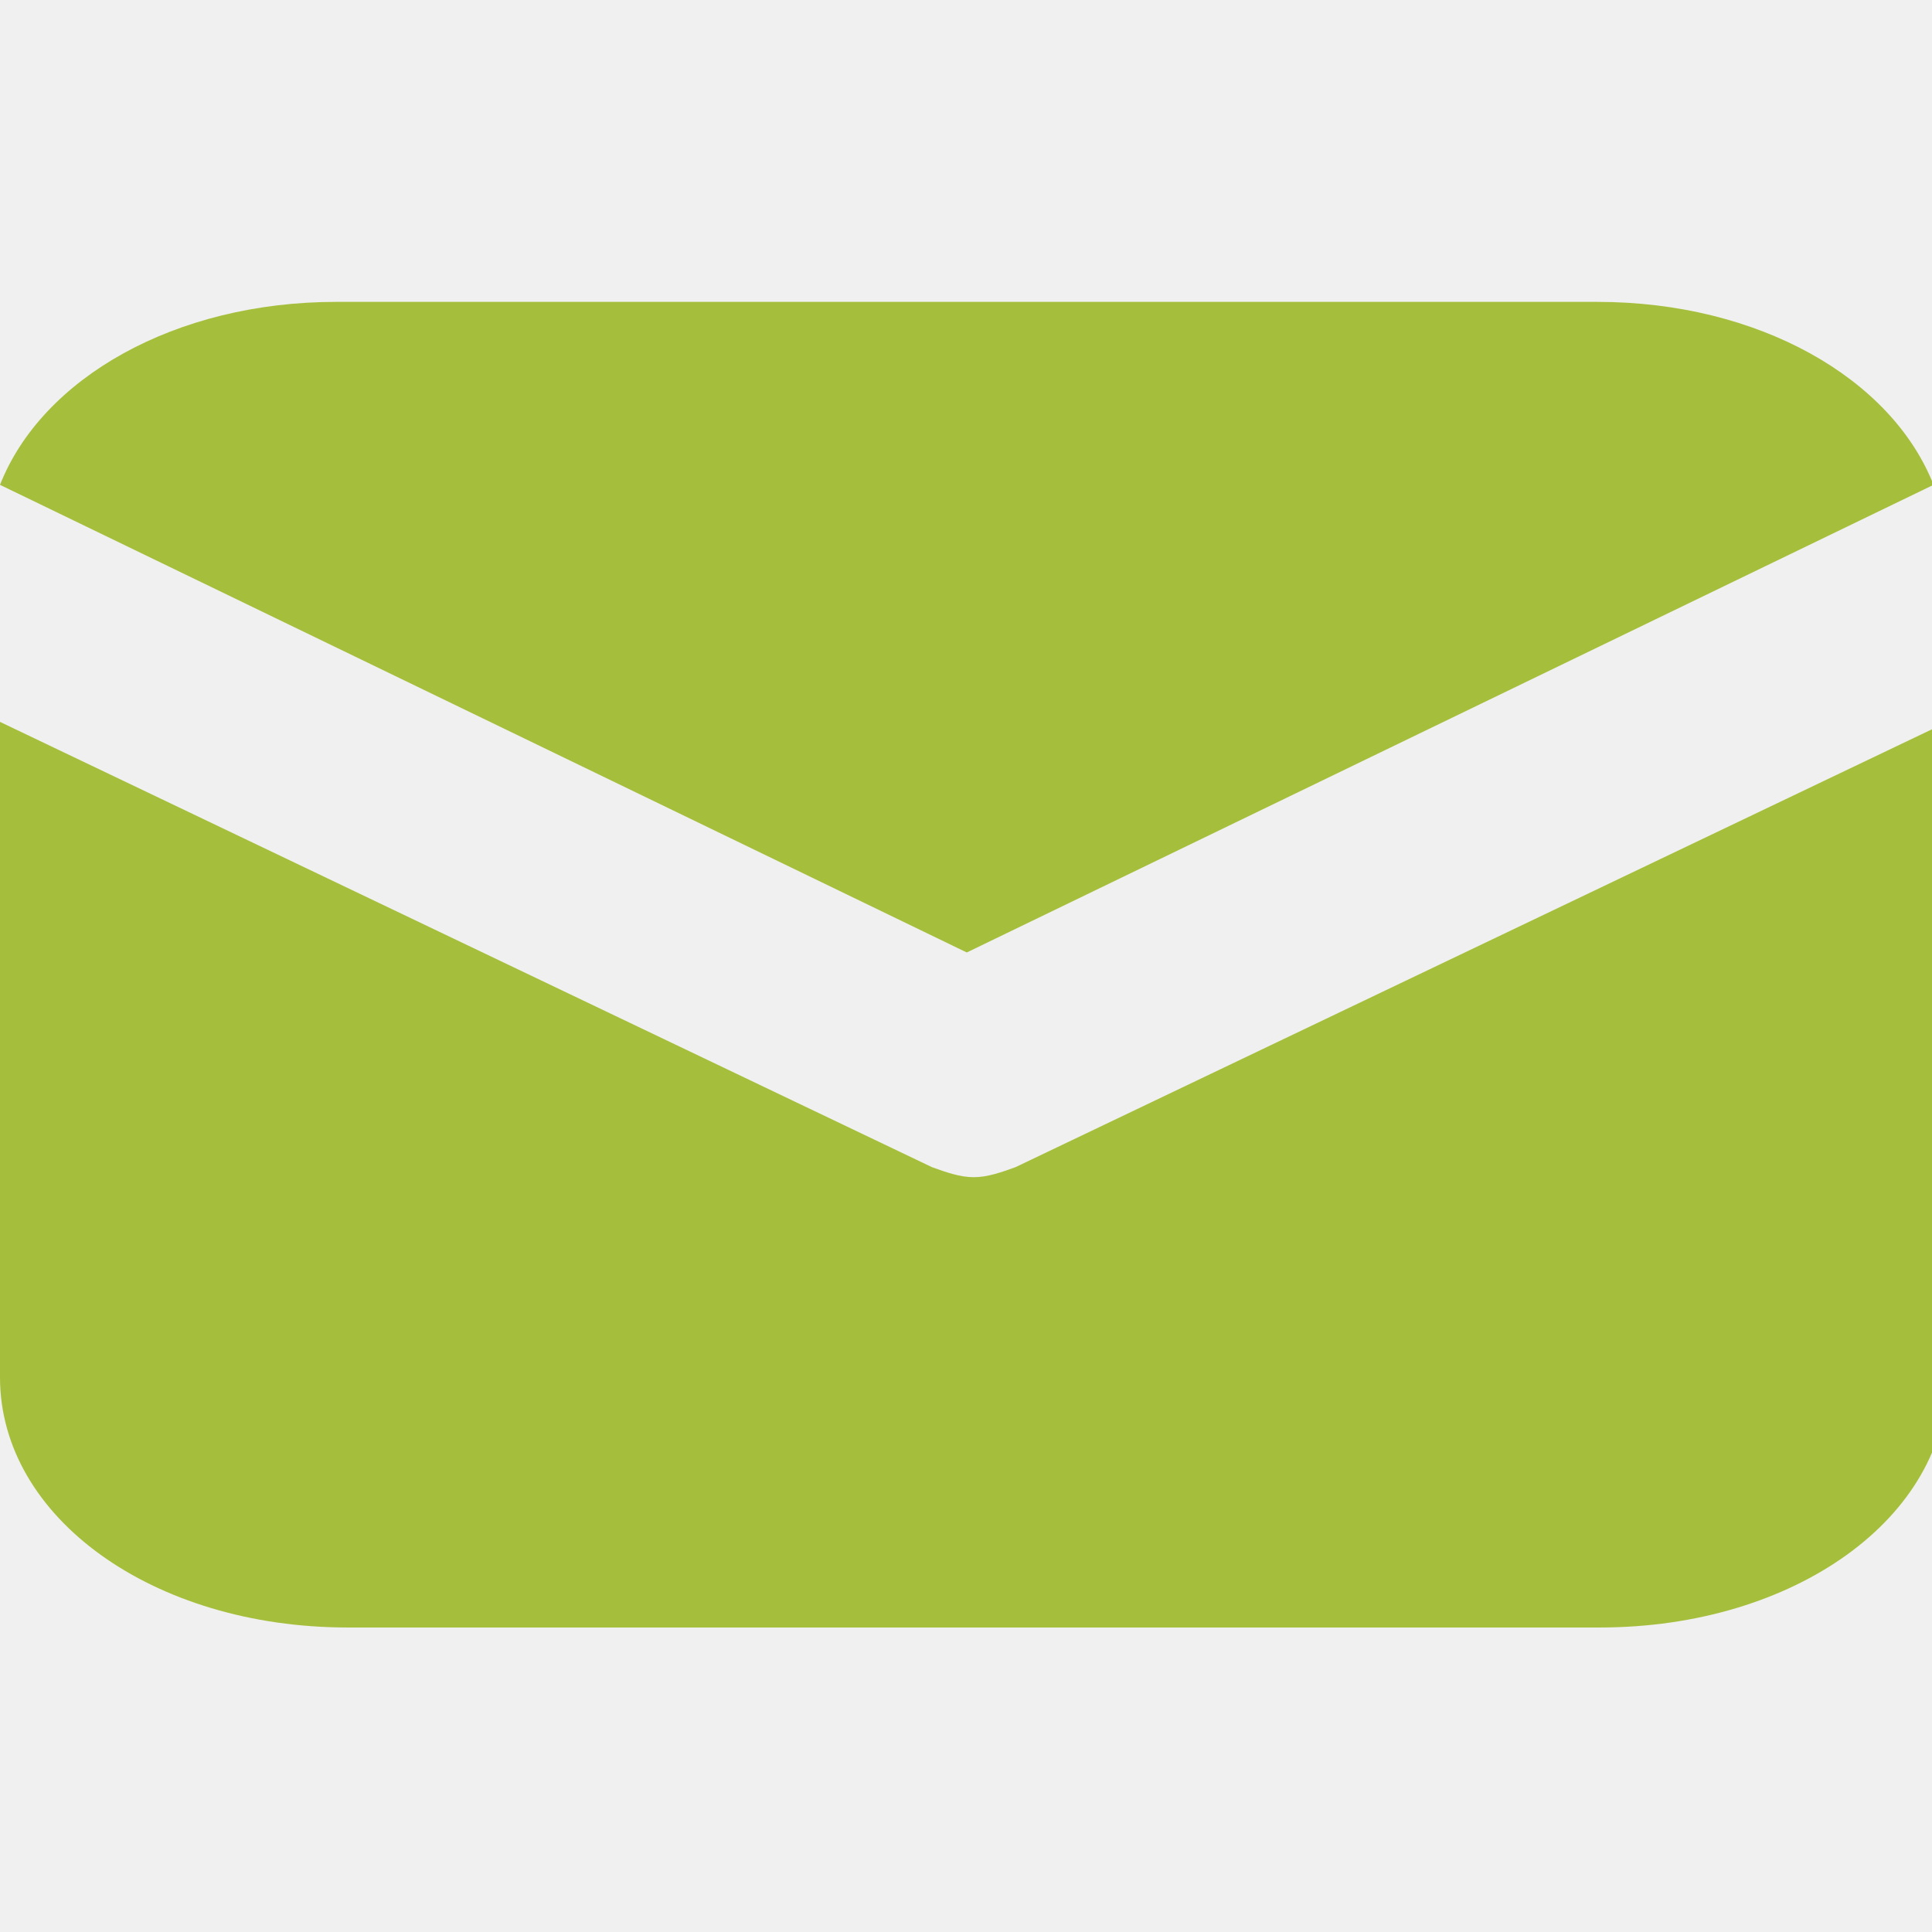
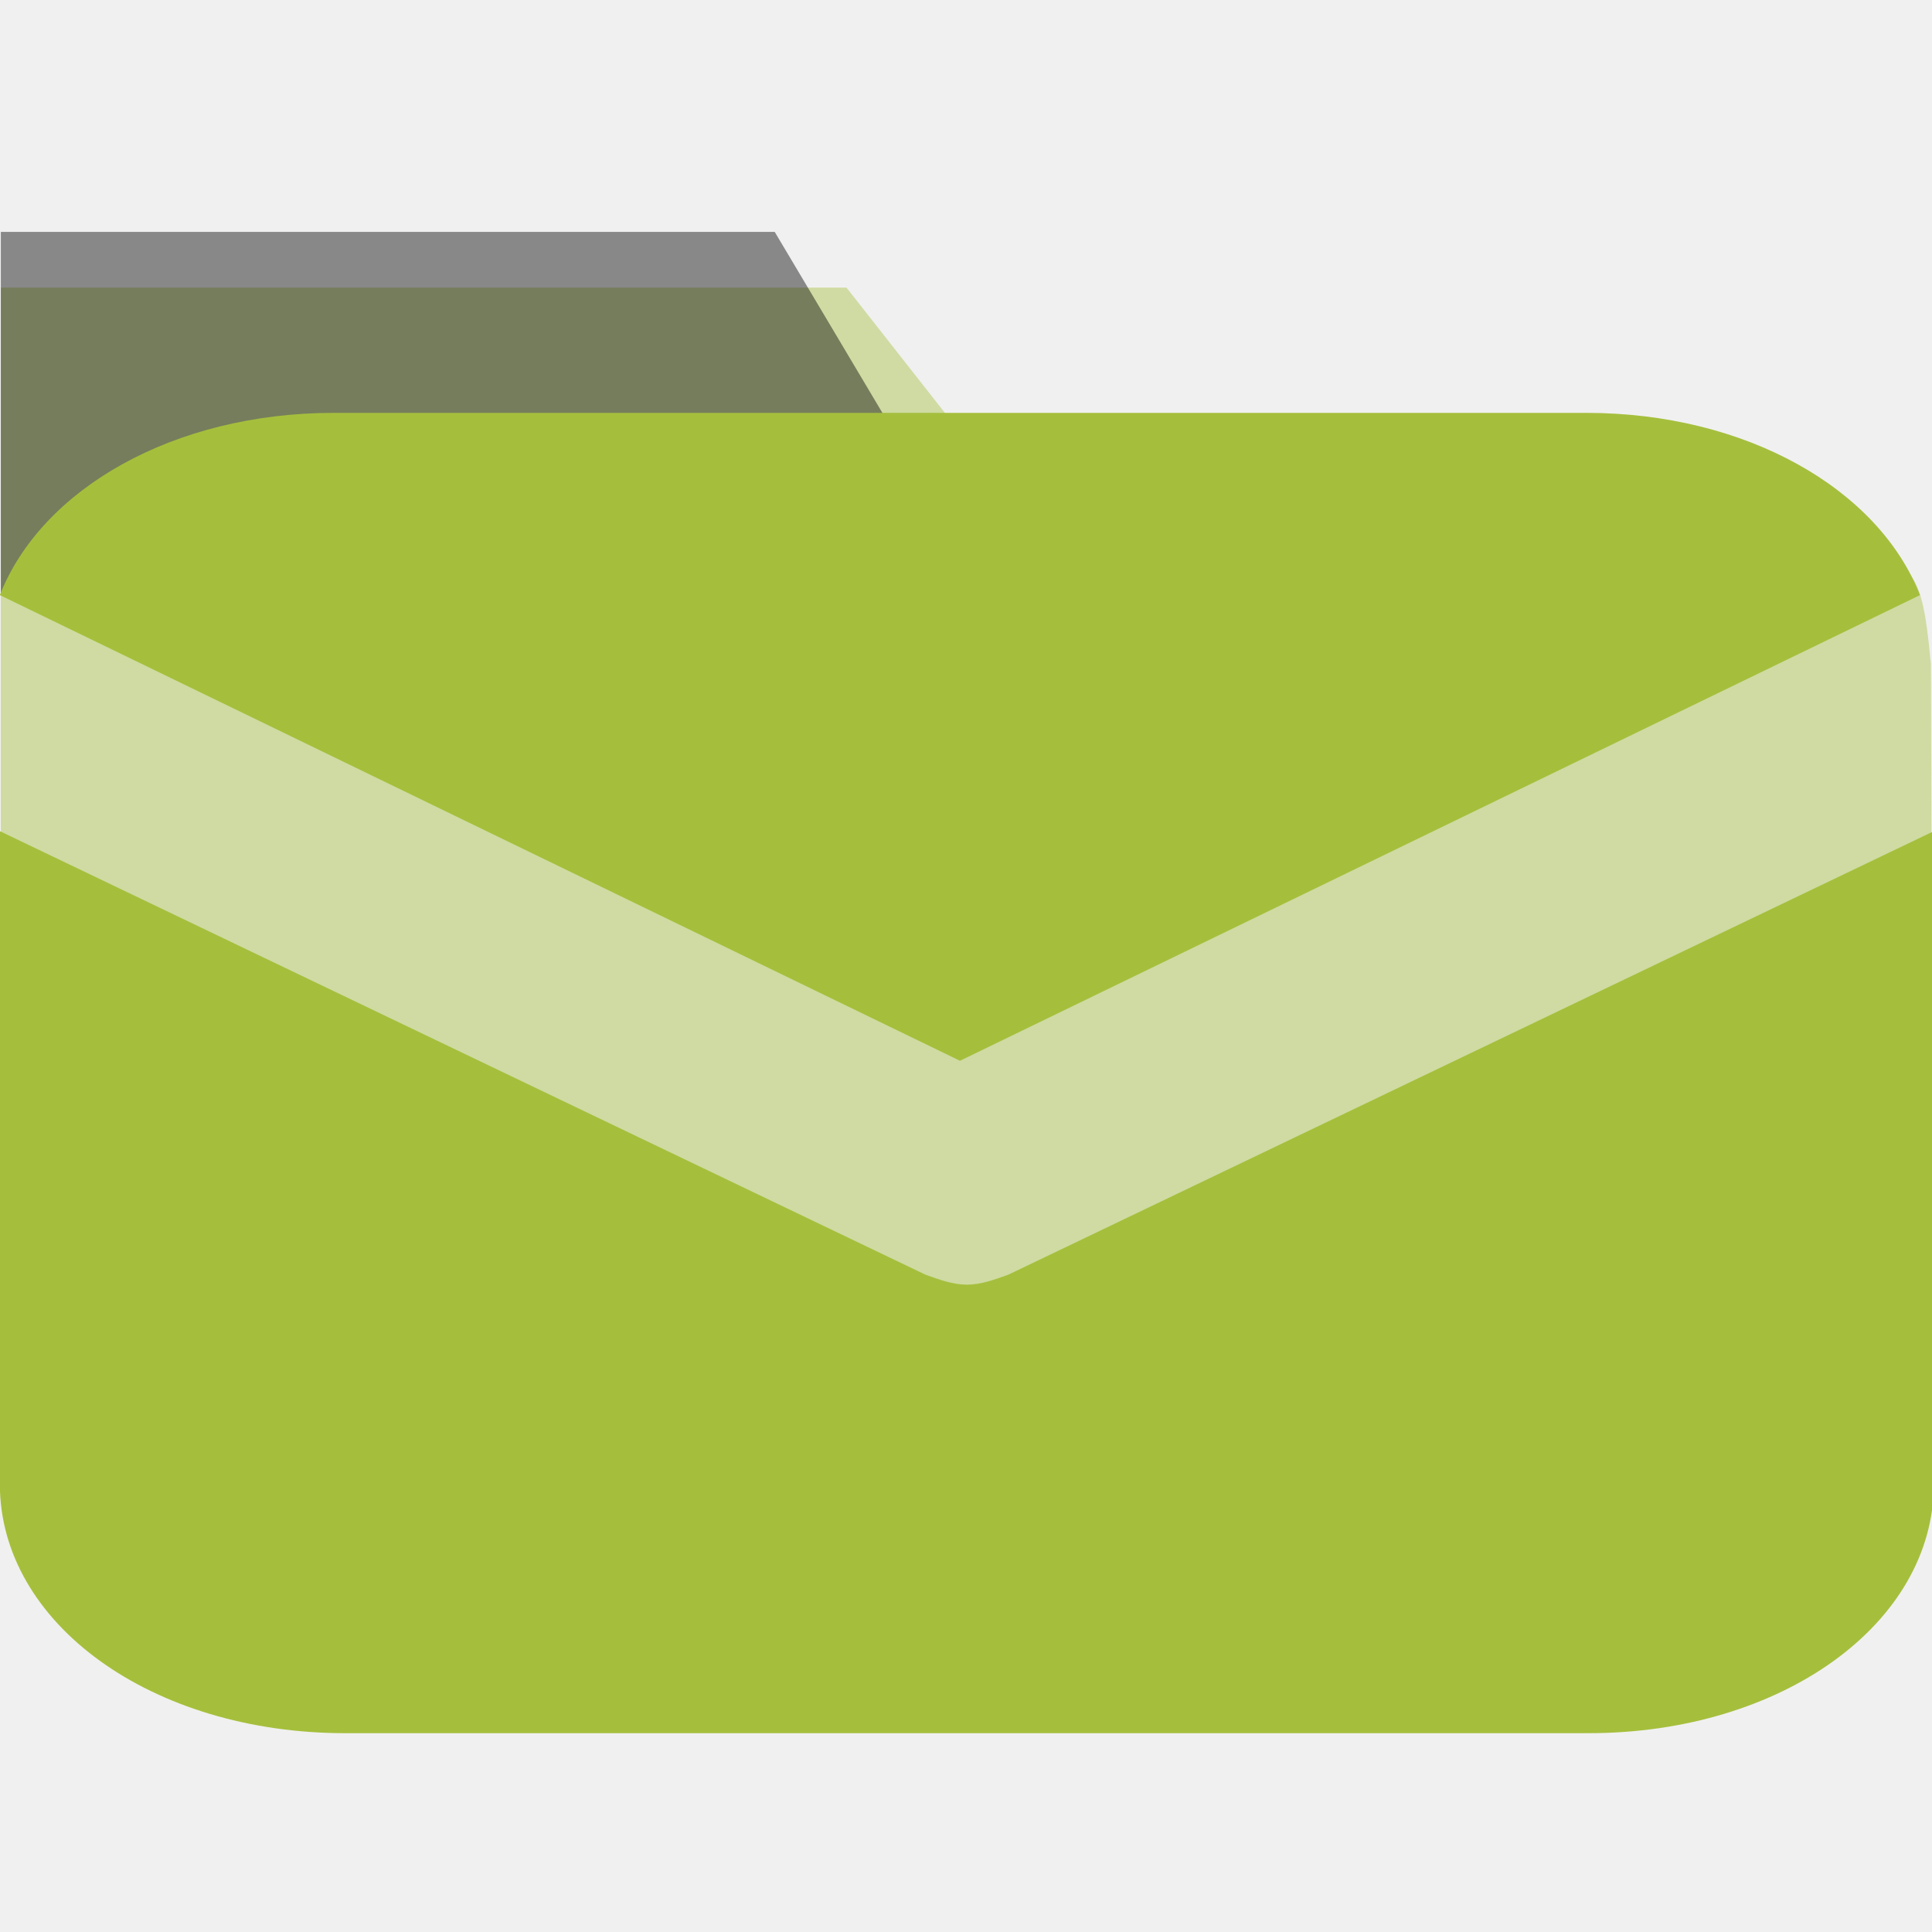
- <svg xmlns="http://www.w3.org/2000/svg" width="64" height="64" viewBox="0 0 64 64" fill="none">
-   <g clip-path="url(#clip0_1035_7)">
-     <path d="M32.026 31.552L64.051 16.061C62.659 12.526 58.25 10 52.912 10H11.139C5.802 10 1.392 12.526 0 16.061L32.026 31.552Z" fill="#A5BF3C" />
-     <path d="M33.639 38.664C33.178 38.83 32.717 38.996 32.257 38.996C31.796 38.996 31.335 38.83 30.874 38.664L0 23.913V45.626C0 50.267 5.069 53.913 11.52 53.913H52.993C59.444 53.913 64.513 50.267 64.513 45.626V23.913L33.639 38.664Z" fill="#A5BF3C" />
-   </g>
-   <defs>
+ <svg xmlns="http://www.w3.org/2000/svg" viewBox="0 0 16 16">
+   <defs id="defs10">
    <clipPath id="clip0_1035_7">
-       <rect width="64" height="64" fill="white" />
+       <rect id="rect8" height="64" width="64" x="0" y="0" style="fill:#ffffff" />
    </clipPath>
  </defs>
+   <g transform="translate(0,-1.1875)" id="g4555">
+     <path style="fill:#a5bf3c;fill-opacity:0.433;stroke-width:0.91" d="m 15.991,6.688 0.023,6.819 H 0.007 V 3.569 h 7.003 l 1.301,1.656 6.658,0.016 c 0.884,0.747 0.932,0.506 1.022,1.447 z" id="path2" />
+     <path d="M 14.655,5.108 H 7.606 l -1.19,-2 H 0.007 v 3 h 14.648 z" id="path4" style="opacity:0.43;stroke-width:0.957" />
+     <g id="g4548" transform="matrix(0.6652712,0,0,0.6672183,-11.86575,5.963079)">
+       <path style="fill:#a5bf3c;stroke-width:0.373" d="M 29.786,6.009 41.737,0.229 C 41.218,-1.091 39.572,-2.033 37.58,-2.033 H 21.991 c -1.992,0 -3.637,0.943 -4.157,2.262 z" id="path2-9" />
+       <path style="fill:#a5bf3c;stroke-width:0.373" d="m 30.388,8.664 c -0.172,0.062 -0.344,0.124 -0.516,0.124 -0.172,0 -0.344,-0.062 -0.516,-0.124 L 17.834,3.159 v 8.103 c 0,1.732 1.892,3.093 4.299,3.093 h 15.477 c 2.408,0 4.299,-1.361 4.299,-3.093 V 3.159 Z" id="path4-7" />
+     </g>
+   </g>
</svg>
